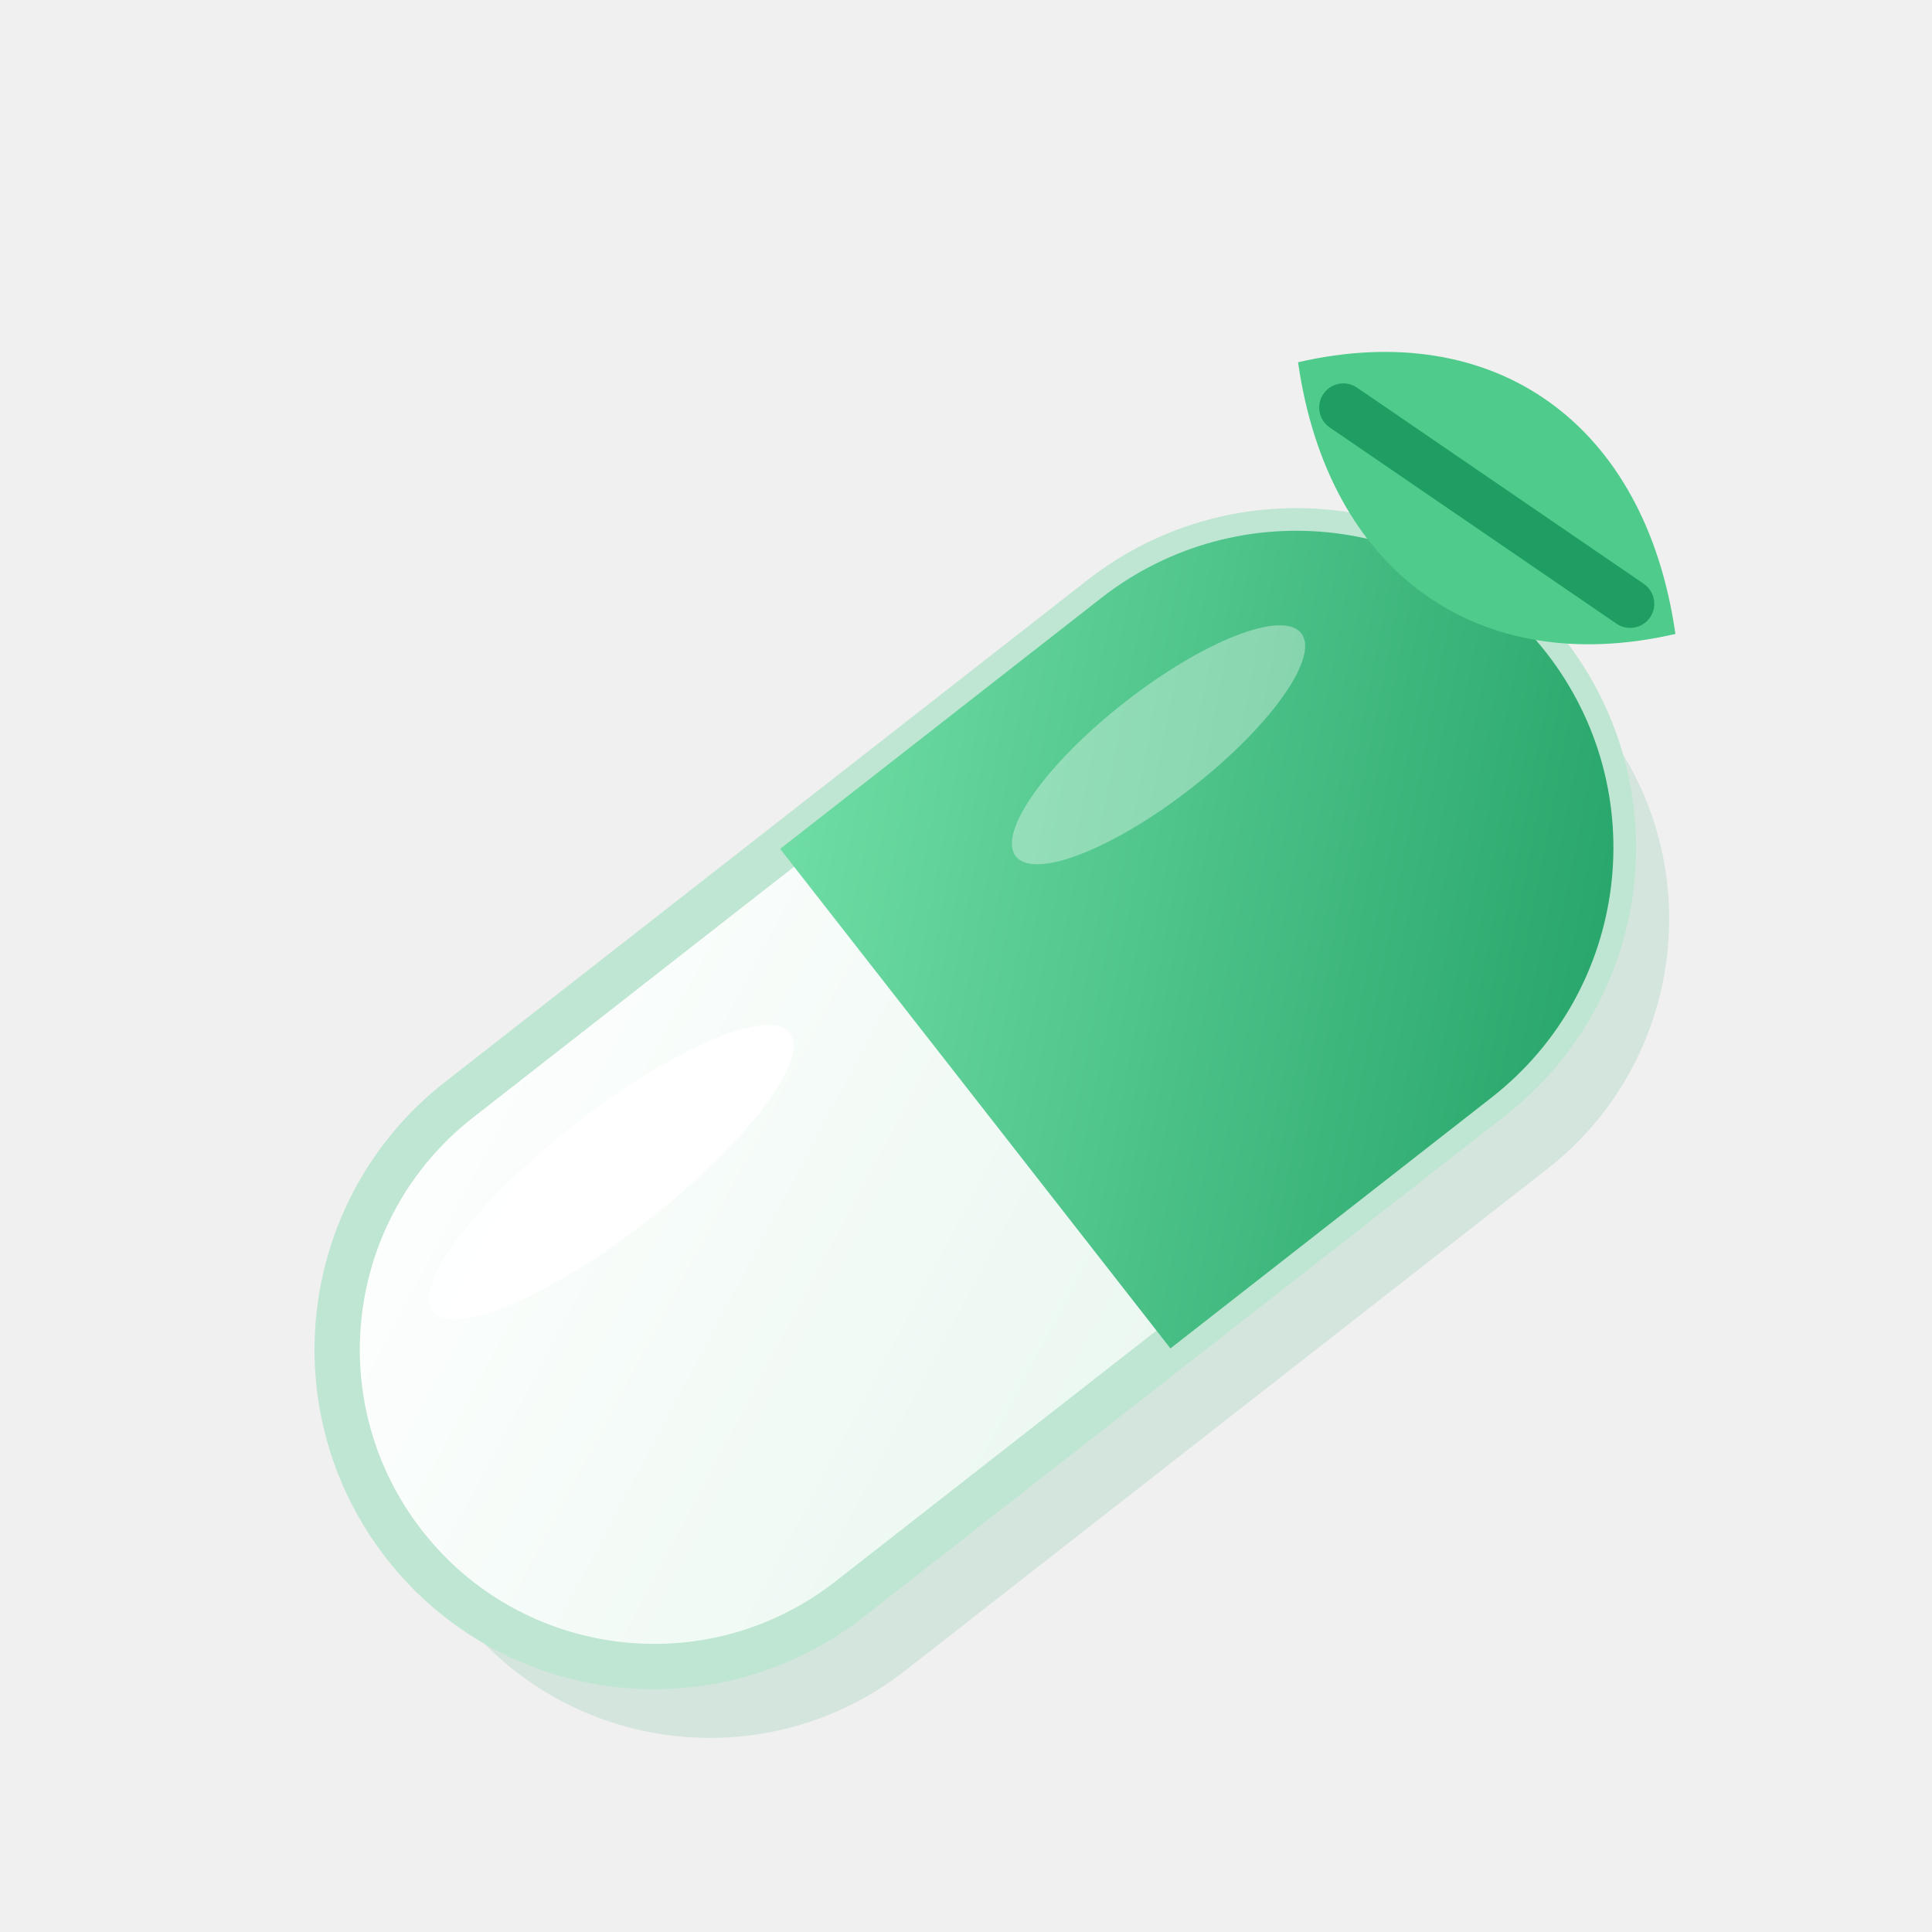
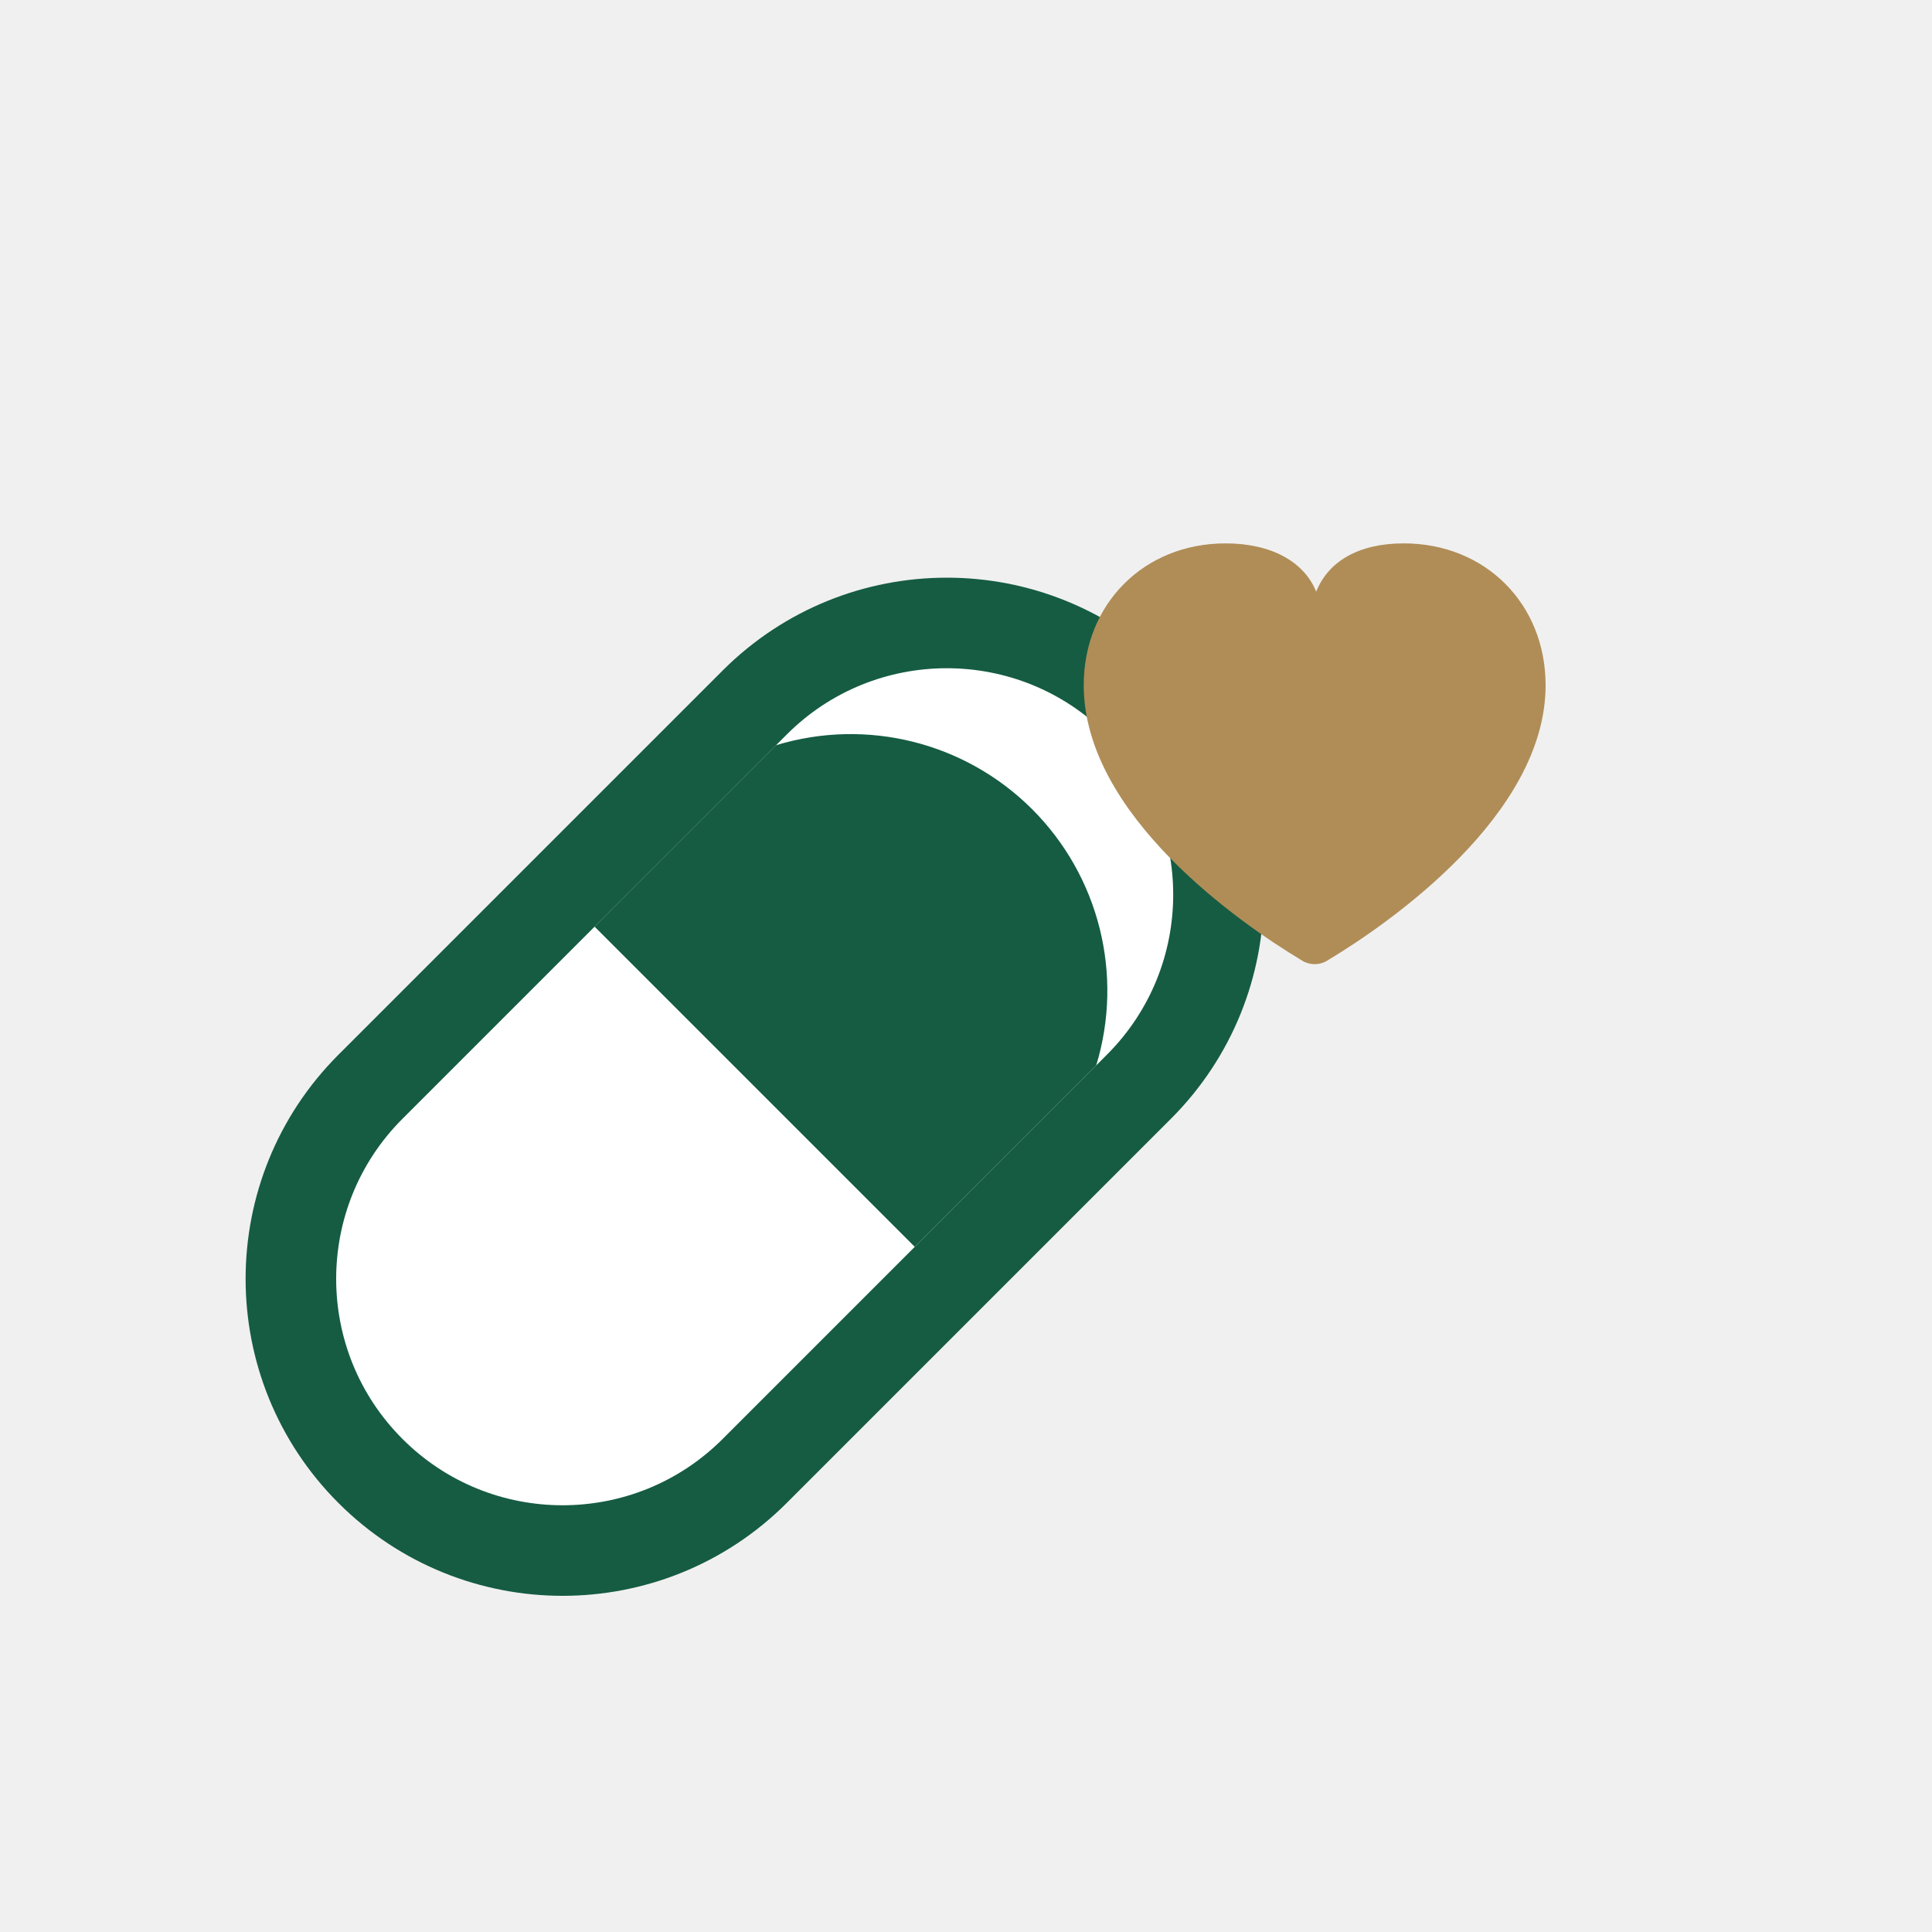
<svg xmlns="http://www.w3.org/2000/svg" viewBox="0 0 64 64" width="64" height="64" role="img" aria-label="건강">
-   <defs>
-     <linearGradient id="hpGreen" x1="0" y1="0" x2="1" y2="1">
-       <stop offset="0" stop-color="#6FDDA5" />
-       <stop offset="1" stop-color="#1E9E63" />
-     </linearGradient>
-     <linearGradient id="hpWhite" x1="0" y1="0" x2="1" y2="1">
-       <stop offset="0" stop-color="#FFFFFF" />
-       <stop offset="1" stop-color="#E4F5EC" />
-     </linearGradient>
-   </defs>
-   <g transform="rotate(-38 32 36)">
-     <rect x="8" y="26" width="48" height="21" rx="10.5" fill="#1E9E63" opacity=".14" transform="translate(0 3)" />
-     <rect x="8" y="26" width="48" height="21" rx="10.5" fill="url(#hpWhite)" stroke="#BFE6D2" stroke-width="1.5" />
-     <path d="M32 26h13.5a10.5 10.5 0 0 1 0 21H32z" fill="url(#hpGreen)" />
-     <ellipse cx="21" cy="31" rx="7.5" ry="2" fill="#FFFFFF" opacity=".85" />
-     <ellipse cx="44" cy="31" rx="6" ry="1.8" fill="#FFFFFF" opacity=".35" />
+   <g transform="rotate(-45 25 36)">
+     <rect x="7" y="27" width="36" height="18" rx="9" fill="#FFFFFF" stroke="#155C43" stroke-width="3" />
+     <path d="M25 28.5h8.5a8.5 8.5 0 0 1 0 15H25z" fill="#155C43" />
  </g>
-   <path d="M43 12c6.5-1.5 11.5 2 12.5 9-6.5 1.5-11.5-2-12.5-9z" fill="#4FCB8B" />
-   <path d="M44.5 13.5l9.5 6.5" stroke="#1E9E63" stroke-width="1.6" stroke-linecap="round" />
+   <path d="M46.5 18c2.7 0 4.7 2 4.7 4.7 0 4.3-5.2 7.9-7.2 9.1a.8.8 0 0 1-.9 0c-2-1.2-7.2-4.8-7.2-9.1 0-2.7 2-4.7 4.7-4.7 1.5 0 2.6.6 3 1.6.4-1 1.4-1.6 2.9-1.6z" fill="#B08D57" />
</svg>
